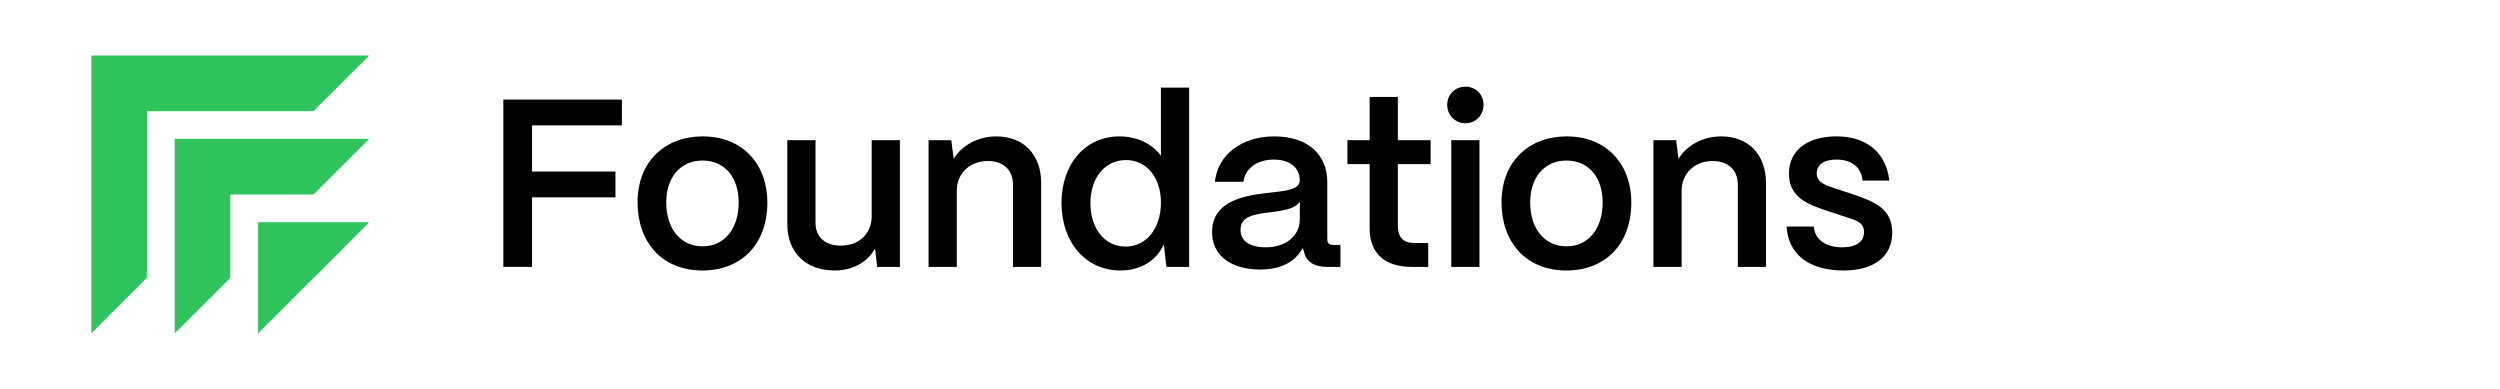
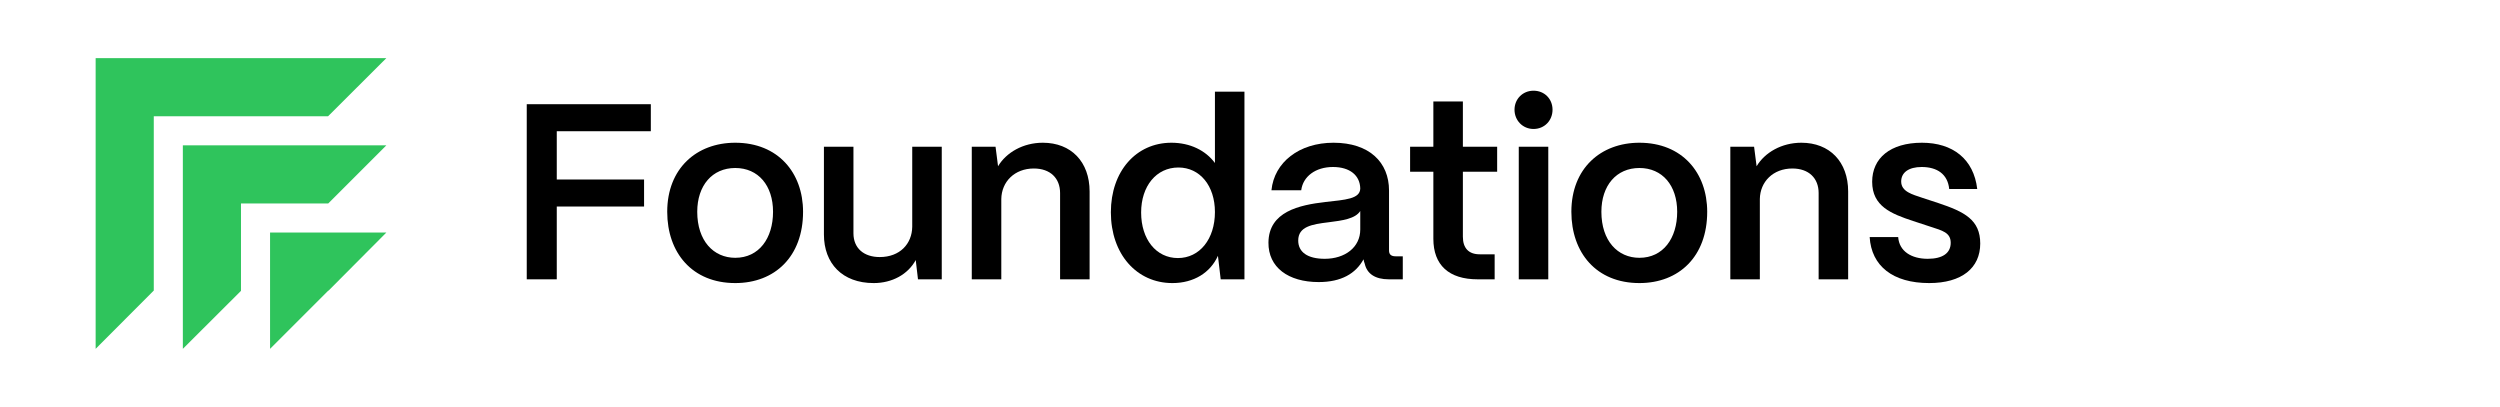
- <svg xmlns="http://www.w3.org/2000/svg" width="9000" height="1400" viewBox="0 0 9000 1400" fill="none">
-   <g id="next-wordmark" transform="translate(0 0)">
-     <text x="7000" y="930" fill="#4f46e5" font-family="Inter, Arial, Helvetica, sans-serif" font-size="470" font-weight="800" letter-spacing="8" opacity="0">NEXT
-     <animate attributeName="opacity" values="0;0;1;1" keyTimes="0;0.1;0.72;1" dur="2.2s" begin="0s" fill="freeze" />
-       <animateTransform attributeName="transform" type="translate" values="-520 0; -520 0; 0 0; 0 0" keyTimes="0;0.1;0.72;1" dur="2.2s" begin="0s" fill="freeze" calcMode="spline" keySplines="0.33 0 0.67 1; 0.22 1 0.36 1; 0 0 1 1" />
+ <svg xmlns="http://www.w3.org/2000/svg" width="8600" height="1400" viewBox="0 0 8600 1400" fill="none">
+   <path d="M6636.45 973.764C6511.67 973.764 6437.66 915.246 6431.63 815.421H6529.74C6533.18 864.473 6575.35 890.29 6631.28 890.29C6682.92 890.29 6710.45 870.497 6710.45 835.214C6710.45 799.931 6681.2 793.047 6641.61 780.139L6581.37 760.346C6505.64 735.39 6440.24 709.573 6440.24 625.239C6440.24 544.347 6502.2 490.992 6611.49 490.992C6717.34 490.992 6789.63 546.928 6801.67 650.195H6705.29C6700.13 598.562 6663.12 574.466 6610.63 574.466C6565.88 574.466 6540.07 593.398 6540.07 624.378C6540.07 659.661 6579.65 669.127 6612.35 680.314L6667.43 698.386C6757.79 728.505 6812 756.043 6812 837.796C6812 922.13 6748.32 973.764 6636.45 973.764Z" fill="#000000" />
+   <path d="M6053.86 960.855H5952.32V504.761H6034.07L6042.68 571.884C6071.08 524.554 6128.73 490.992 6196.72 490.992C6293.96 490.992 6357.64 556.394 6357.64 658.8V960.855H6256.1V663.964C6256.1 613.191 6222.53 579.629 6165.74 579.629C6099.47 579.629 6054.73 625.239 6053.86 684.617V960.855Z" fill="#000000" />
+   <path d="M5639.57 973.764C5491.56 973.764 5405.5 869.636 5405.5 728.505C5405.5 579.629 5506.19 490.992 5639.57 490.992C5786.73 490.992 5872.78 594.259 5872.78 728.505C5872.78 882.545 5775.54 973.764 5639.57 973.764ZM5639.57 886.848C5721.33 886.848 5769.52 819.724 5769.52 728.505C5769.52 638.147 5718.74 577.908 5639.57 577.908C5560.4 577.908 5508.77 638.147 5508.77 728.505C5508.77 828.33 5564.7 886.848 5639.57 886.848Z" fill="#000000" />
+   <path d="M5275.32 443.665C5238.31 443.665 5209.92 414.406 5209.92 377.402C5209.92 340.398 5238.31 312 5275.32 312C5313.18 312 5340.72 340.398 5340.72 377.402C5340.72 414.406 5313.18 443.665 5275.32 443.665ZM5326.09 960.859H5224.55V504.764H5326.09V960.859Z" fill="#000000" />
+   <path d="M5141.59 960.857H5083.08C4984.11 960.857 4930.76 911.805 4930.76 821.447V590.818H4850.73V504.762H4930.76V349.002H5032.3V504.762H5150.2V590.818H5032.3V814.562C5032.3 853.287 5052.1 874.801 5089.96 874.801H5141.59V960.857Z" fill="#000000" />
+   <path d="M4536.44 970.321C4431.45 970.321 4362.61 919.549 4363.47 834.354C4364.33 727.645 4470.17 705.27 4558.81 694.944C4627.66 687.199 4678.43 684.617 4679.29 648.474C4678.43 603.725 4644.01 574.466 4585.49 574.466C4525.25 574.466 4482.22 607.167 4476.2 654.498H4373.79C4383.26 558.115 4469.31 490.992 4587.21 490.992C4710.27 490.992 4778.25 558.115 4778.25 655.358V861.891C4778.25 874.8 4785.14 881.684 4800.63 881.684H4825.58V960.855H4777.39C4730.92 960.855 4702.52 941.923 4694.78 907.501C4693.06 903.198 4691.34 897.174 4690.48 892.011C4663.8 941.063 4613.89 970.321 4536.44 970.321ZM4557.09 890.29C4626.8 890.29 4679.29 850.704 4679.29 789.605V725.924C4662.08 752.601 4618.19 758.625 4570 764.649C4513.2 771.533 4465.87 779.278 4465.87 827.469C4465.87 867.055 4497.71 890.29 4557.09 890.29Z" fill="#000000" />
+   <path d="M4033.07 973.77C3910.01 973.77 3821.38 873.946 3821.38 730.233C3821.38 589.102 3908.29 490.999 4029.63 490.999C4094.17 490.999 4147.53 517.676 4179.37 560.704V315.445H4280.91V960.862H4199.16L4189.69 879.969C4163.88 937.627 4107.08 973.77 4033.07 973.77ZM4052 887.714C4126.87 887.714 4179.37 822.312 4179.37 729.372C4179.37 639.014 4127.73 576.194 4053.73 576.194C3978 576.194 3925.5 639.875 3925.5 731.093C3925.5 823.173 3977.14 887.714 4052 887.714Z" fill="#000000" />
+   <path d="M3444.47 960.855H3342.92V504.761H3424.68L3433.28 571.884C3461.68 524.554 3519.34 490.992 3587.32 490.992C3684.56 490.992 3748.24 556.394 3748.24 658.8V960.855H3646.7V663.964C3646.7 613.191 3613.14 579.629 3556.34 579.629C3490.08 579.629 3445.33 625.239 3444.47 684.617V960.855Z" fill="#000000" />
+   <path d="M3005.55 973.77C2897.12 973.77 2834.3 905.786 2834.3 806.822V504.768H2935.85V802.52C2935.85 854.153 2971.99 884.272 3026.21 884.272C3095.91 884.272 3137.22 838.663 3138.08 780.145V504.768H3239.63V960.862H3157.87L3150.13 894.599C3123.45 943.651 3069.24 973.77 3005.55 973.77Z" fill="#000000" />
+   <path d="M2529.31 973.764C2381.29 973.764 2295.23 869.636 2295.23 728.505C2295.23 579.629 2395.92 490.992 2529.31 490.992C2676.46 490.992 2762.52 594.259 2762.52 728.505C2762.52 882.545 2665.27 973.764 2529.31 973.764ZM2529.31 886.848C2611.06 886.848 2659.25 819.724 2659.25 728.505C2659.25 638.147 2608.48 577.908 2529.31 577.908C2450.13 577.908 2398.5 638.147 2398.5 728.505C2398.5 828.33 2454.44 886.848 2529.31 886.848Z" fill="#000000" />
+   <path d="M1915.27 960.861H1812V358.473H2238.84V451.413H1915.27V617.5H2215.6V710.44H1915.27V960.861Z" fill="#000000" />
+   <path fill-rule="evenodd" clip-rule="evenodd" d="M529 200H329V200V400V1200L529 999.5V400L1128.5 400L1329 200L529 200ZM629 700V500L829 500H1329L1129 700L829 700V1000.5L629 1200V700ZM929 1000V800H1129H1329L1130 1000H1129L929 1200V1000Z" fill="#2FC45C" />
+   <g id="next-wordmark">
+     <text x="7160" y="930" fill="#8c21f1" font-family="Inter, Arial, Helvetica, sans-serif" font-size="470" font-weight="800" letter-spacing="8" opacity="0">NEXT
+     <animate attributeName="opacity" values="0;0;1;1" keyTimes="0;0.18;0.7;1" dur="2.2s" begin="0s" fill="freeze" />
+       <animateTransform attributeName="transform" type="translate" values="-420 0; -420 0; 0 0; 0 0" keyTimes="0;0.18;0.7;1" dur="2.2s" begin="0s" fill="freeze" calcMode="spline" keySplines="0.33 0 0.67 1; 0.22 1 0.36 1; 0 0 1 1" />
    </text>
  </g>
-   <path d="M6636.45 973.764C6511.67 973.764 6437.66 915.246 6431.63 815.421H6529.74C6533.18 864.473 6575.35 890.29 6631.28 890.29C6682.92 890.29 6710.45 870.497 6710.45 835.214C6710.45 799.931 6681.2 793.047 6641.61 780.139L6581.37 760.346C6505.64 735.39 6440.24 709.573 6440.24 625.239C6440.24 544.347 6502.2 490.992 6611.49 490.992C6717.34 490.992 6789.63 546.928 6801.67 650.195H6705.29C6700.13 598.562 6663.12 574.466 6610.63 574.466C6565.88 574.466 6540.07 593.398 6540.07 624.378C6540.07 659.661 6579.65 669.127 6612.35 680.314L6667.43 698.386C6757.79 728.505 6812 756.043 6812 837.796C6812 922.13 6748.32 973.764 6636.45 973.764Z" fill="black" />
-   <path d="M6053.86 960.855H5952.32V504.761H6034.07L6042.68 571.884C6071.08 524.554 6128.73 490.992 6196.72 490.992C6293.96 490.992 6357.64 556.394 6357.64 658.8V960.855H6256.1V663.964C6256.1 613.191 6222.53 579.629 6165.74 579.629C6099.47 579.629 6054.73 625.239 6053.86 684.617V960.855Z" fill="black" />
-   <path d="M5639.57 973.764C5491.56 973.764 5405.5 869.636 5405.5 728.505C5405.5 579.629 5506.19 490.992 5639.57 490.992C5786.73 490.992 5872.78 594.259 5872.78 728.505C5872.78 882.545 5775.54 973.764 5639.57 973.764ZM5639.57 886.848C5721.33 886.848 5769.52 819.724 5769.52 728.505C5769.52 638.147 5718.74 577.908 5639.57 577.908C5560.4 577.908 5508.77 638.147 5508.77 728.505C5508.77 828.33 5564.7 886.848 5639.57 886.848Z" fill="black" />
-   <path d="M5275.32 443.665C5238.31 443.665 5209.92 414.406 5209.92 377.402C5209.92 340.398 5238.31 312 5275.32 312C5313.18 312 5340.72 340.398 5340.72 377.402C5340.72 414.406 5313.18 443.665 5275.32 443.665ZM5326.09 960.859H5224.55V504.764H5326.09V960.859Z" fill="black" />
-   <path d="M5141.59 960.857H5083.08C4984.11 960.857 4930.76 911.805 4930.76 821.447V590.818H4850.73V504.762H4930.76V349.002H5032.3V504.762H5150.2V590.818H5032.3V814.562C5032.3 853.287 5052.1 874.801 5089.96 874.801H5141.59V960.857Z" fill="black" />
-   <path d="M4536.44 970.321C4431.45 970.321 4362.61 919.549 4363.47 834.354C4364.33 727.645 4470.17 705.27 4558.81 694.944C4627.66 687.199 4678.43 684.617 4679.29 648.474C4678.43 603.725 4644.01 574.466 4585.49 574.466C4525.25 574.466 4482.22 607.167 4476.2 654.498H4373.79C4383.26 558.115 4469.31 490.992 4587.21 490.992C4710.27 490.992 4778.25 558.115 4778.25 655.358V861.891C4778.25 874.8 4785.14 881.684 4800.63 881.684H4825.58V960.855H4777.39C4730.92 960.855 4702.52 941.923 4694.78 907.501C4693.06 903.198 4691.34 897.174 4690.48 892.011C4663.8 941.063 4613.89 970.321 4536.44 970.321ZM4557.09 890.29C4626.8 890.29 4679.29 850.704 4679.29 789.605V725.924C4662.08 752.601 4618.19 758.625 4570 764.649C4513.2 771.533 4465.87 779.278 4465.87 827.469C4465.87 867.055 4497.71 890.29 4557.09 890.29Z" fill="black" />
-   <path d="M4033.07 973.77C3910.01 973.77 3821.38 873.946 3821.38 730.233C3821.38 589.102 3908.29 490.999 4029.63 490.999C4094.17 490.999 4147.53 517.676 4179.37 560.704V315.445H4280.91V960.862H4199.16L4189.69 879.969C4163.88 937.627 4107.08 973.77 4033.07 973.77ZM4052 887.714C4126.87 887.714 4179.37 822.312 4179.37 729.372C4179.37 639.014 4127.73 576.194 4053.73 576.194C3978 576.194 3925.5 639.875 3925.5 731.093C3925.5 823.173 3977.14 887.714 4052 887.714Z" fill="black" />
-   <path d="M3444.47 960.855H3342.92V504.761H3424.68L3433.28 571.884C3461.68 524.554 3519.34 490.992 3587.32 490.992C3684.56 490.992 3748.24 556.394 3748.24 658.8V960.855H3646.7V663.964C3646.7 613.191 3613.14 579.629 3556.34 579.629C3490.08 579.629 3445.33 625.239 3444.47 684.617V960.855Z" fill="black" />
-   <path d="M3005.55 973.77C2897.12 973.77 2834.3 905.786 2834.3 806.822V504.768H2935.85V802.52C2935.85 854.153 2971.99 884.272 3026.21 884.272C3095.91 884.272 3137.22 838.663 3138.08 780.145V504.768H3239.63V960.862H3157.87L3150.13 894.599C3123.45 943.651 3069.24 973.77 3005.55 973.77Z" fill="black" />
-   <path d="M2529.31 973.764C2381.29 973.764 2295.23 869.636 2295.23 728.505C2295.23 579.629 2395.92 490.992 2529.31 490.992C2676.46 490.992 2762.52 594.259 2762.52 728.505C2762.52 882.545 2665.27 973.764 2529.31 973.764ZM2529.31 886.848C2611.06 886.848 2659.25 819.724 2659.25 728.505C2659.25 638.147 2608.48 577.908 2529.31 577.908C2450.13 577.908 2398.5 638.147 2398.5 728.505C2398.5 828.33 2454.44 886.848 2529.31 886.848Z" fill="black" />
-   <path d="M1915.27 960.861H1812V358.473H2238.84V451.413H1915.27V617.5H2215.6V710.44H1915.27V960.861Z" fill="black" />
-   <path fill-rule="evenodd" clip-rule="evenodd" d="M529 200H329V200V400V1200L529 999.5V400L1128.5 400L1329 200L529 200ZM629 700V500L829 500H1329L1129 700L829 700V1000.5L629 1200V700ZM929 1000V800H1129H1329L1130 1000H1129L929 1200V1000Z" fill="#2FC45C" />
</svg>
